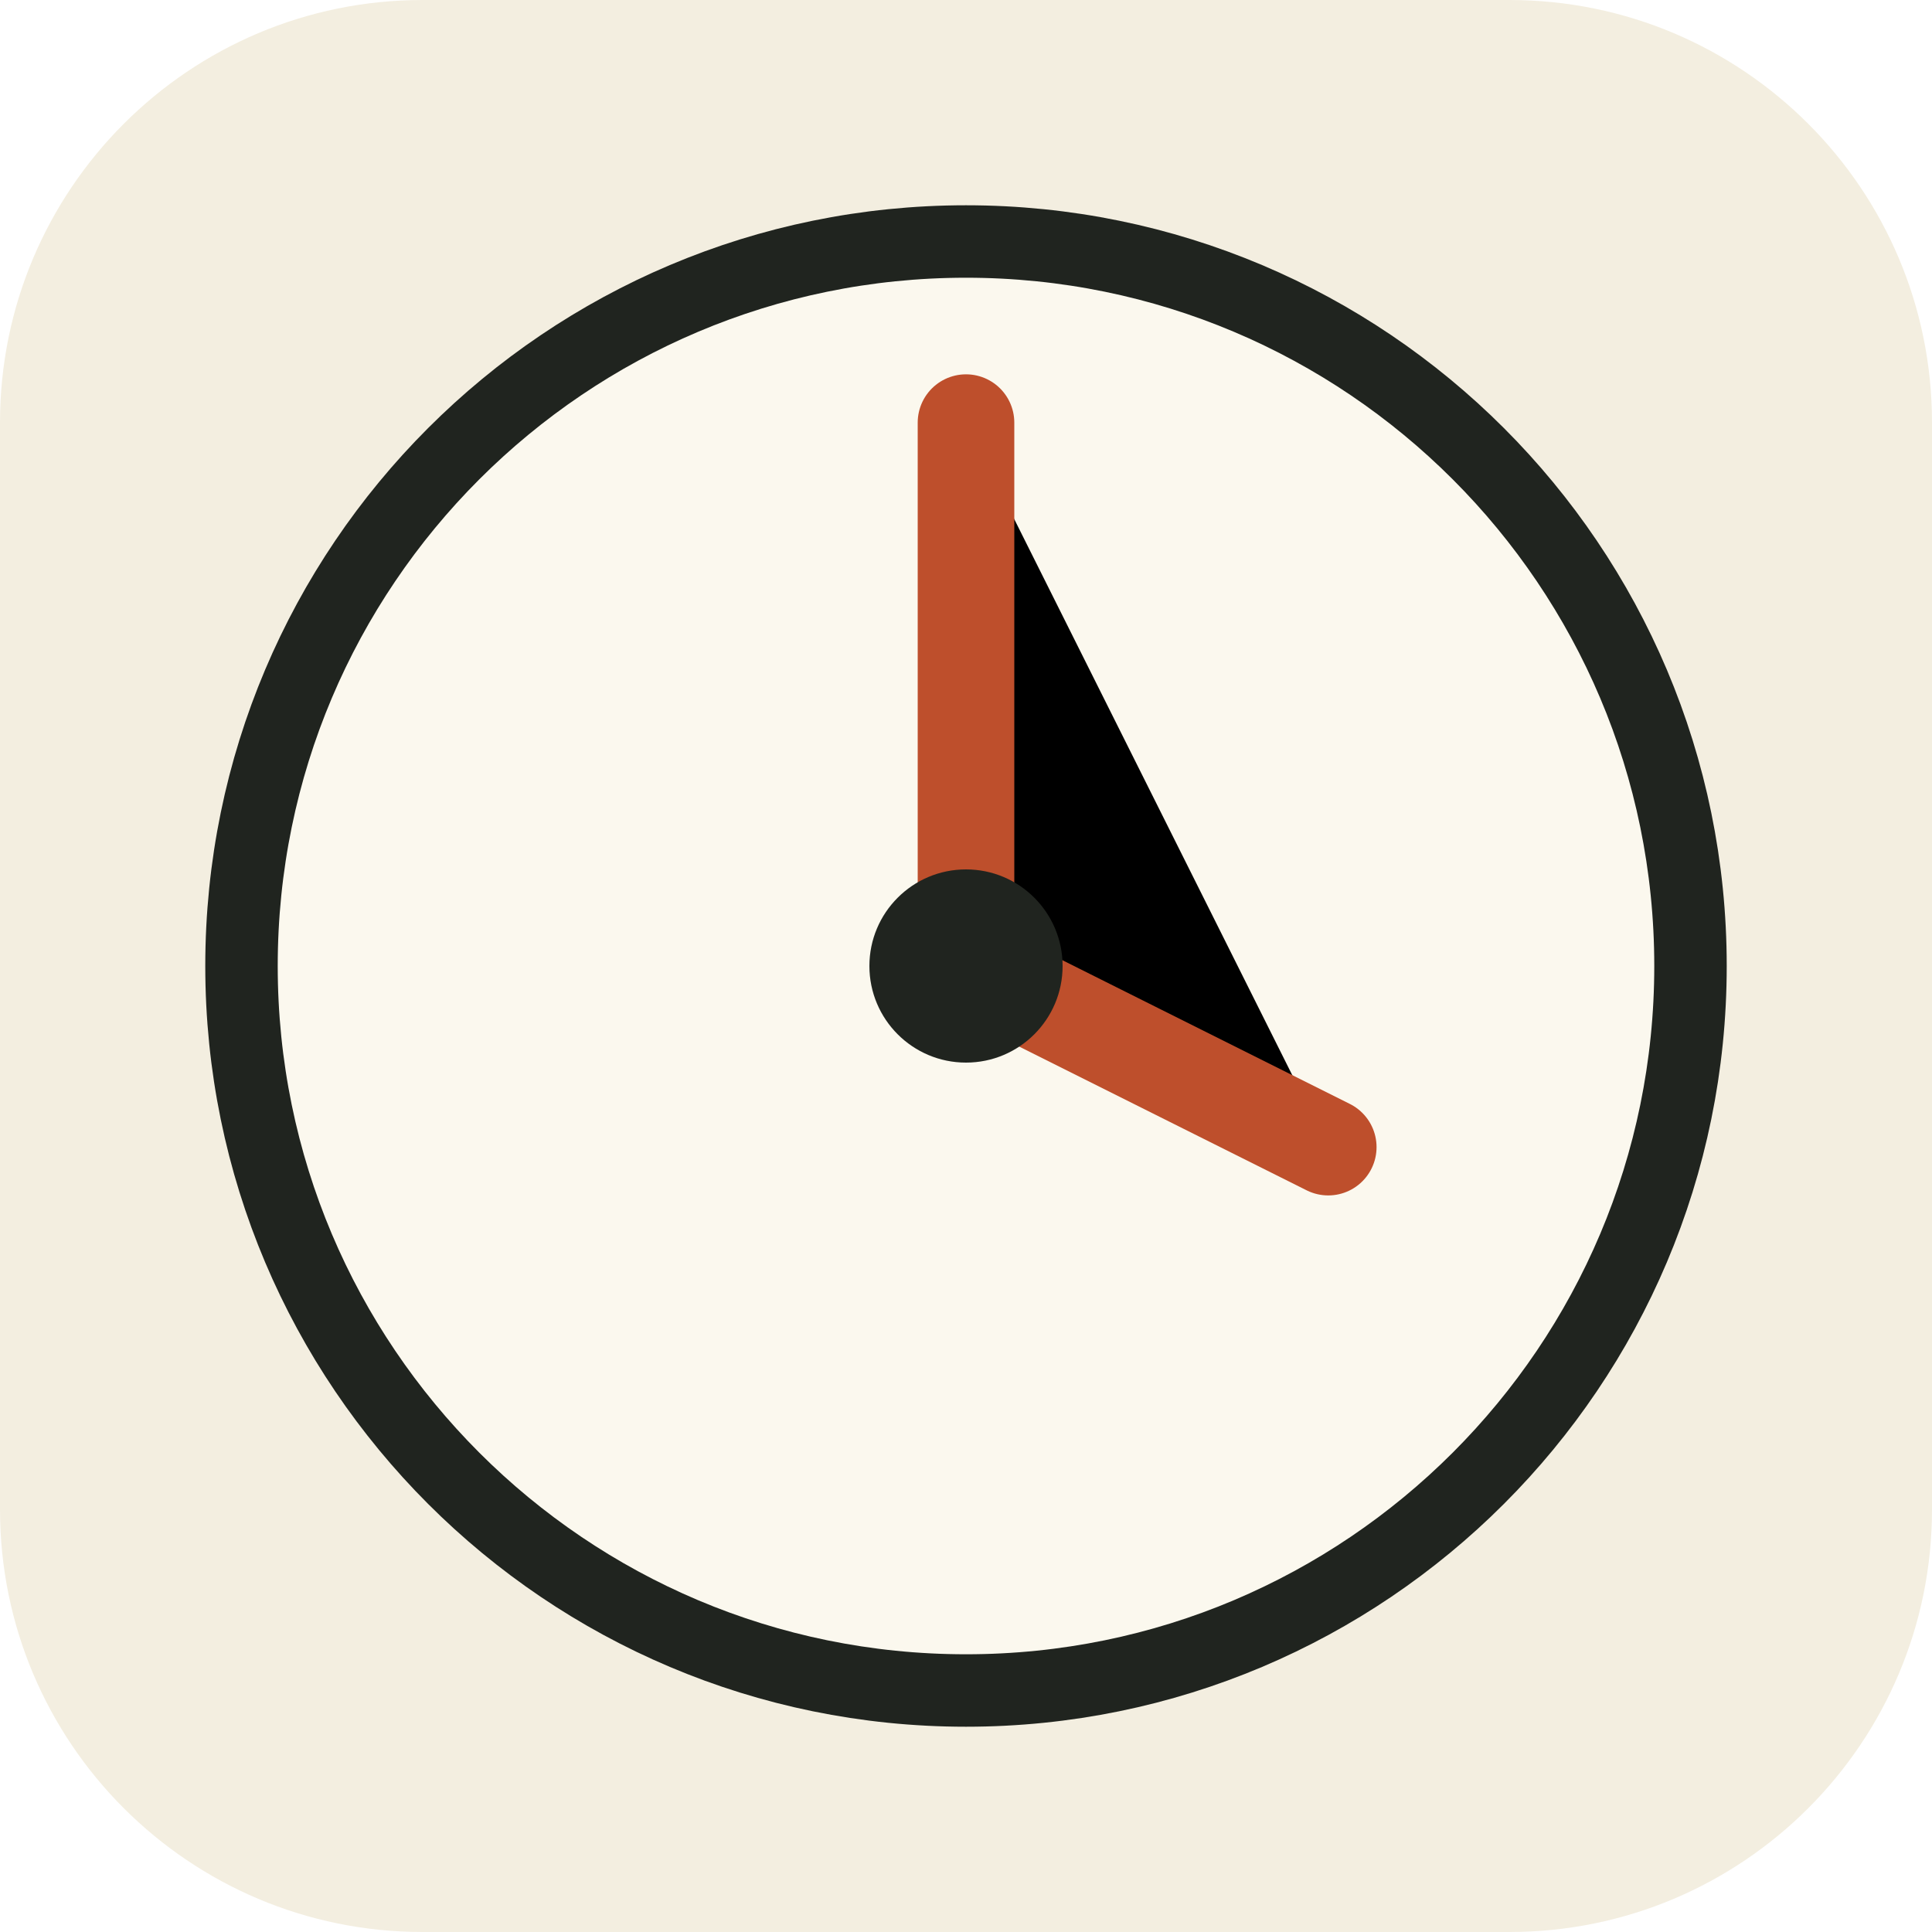
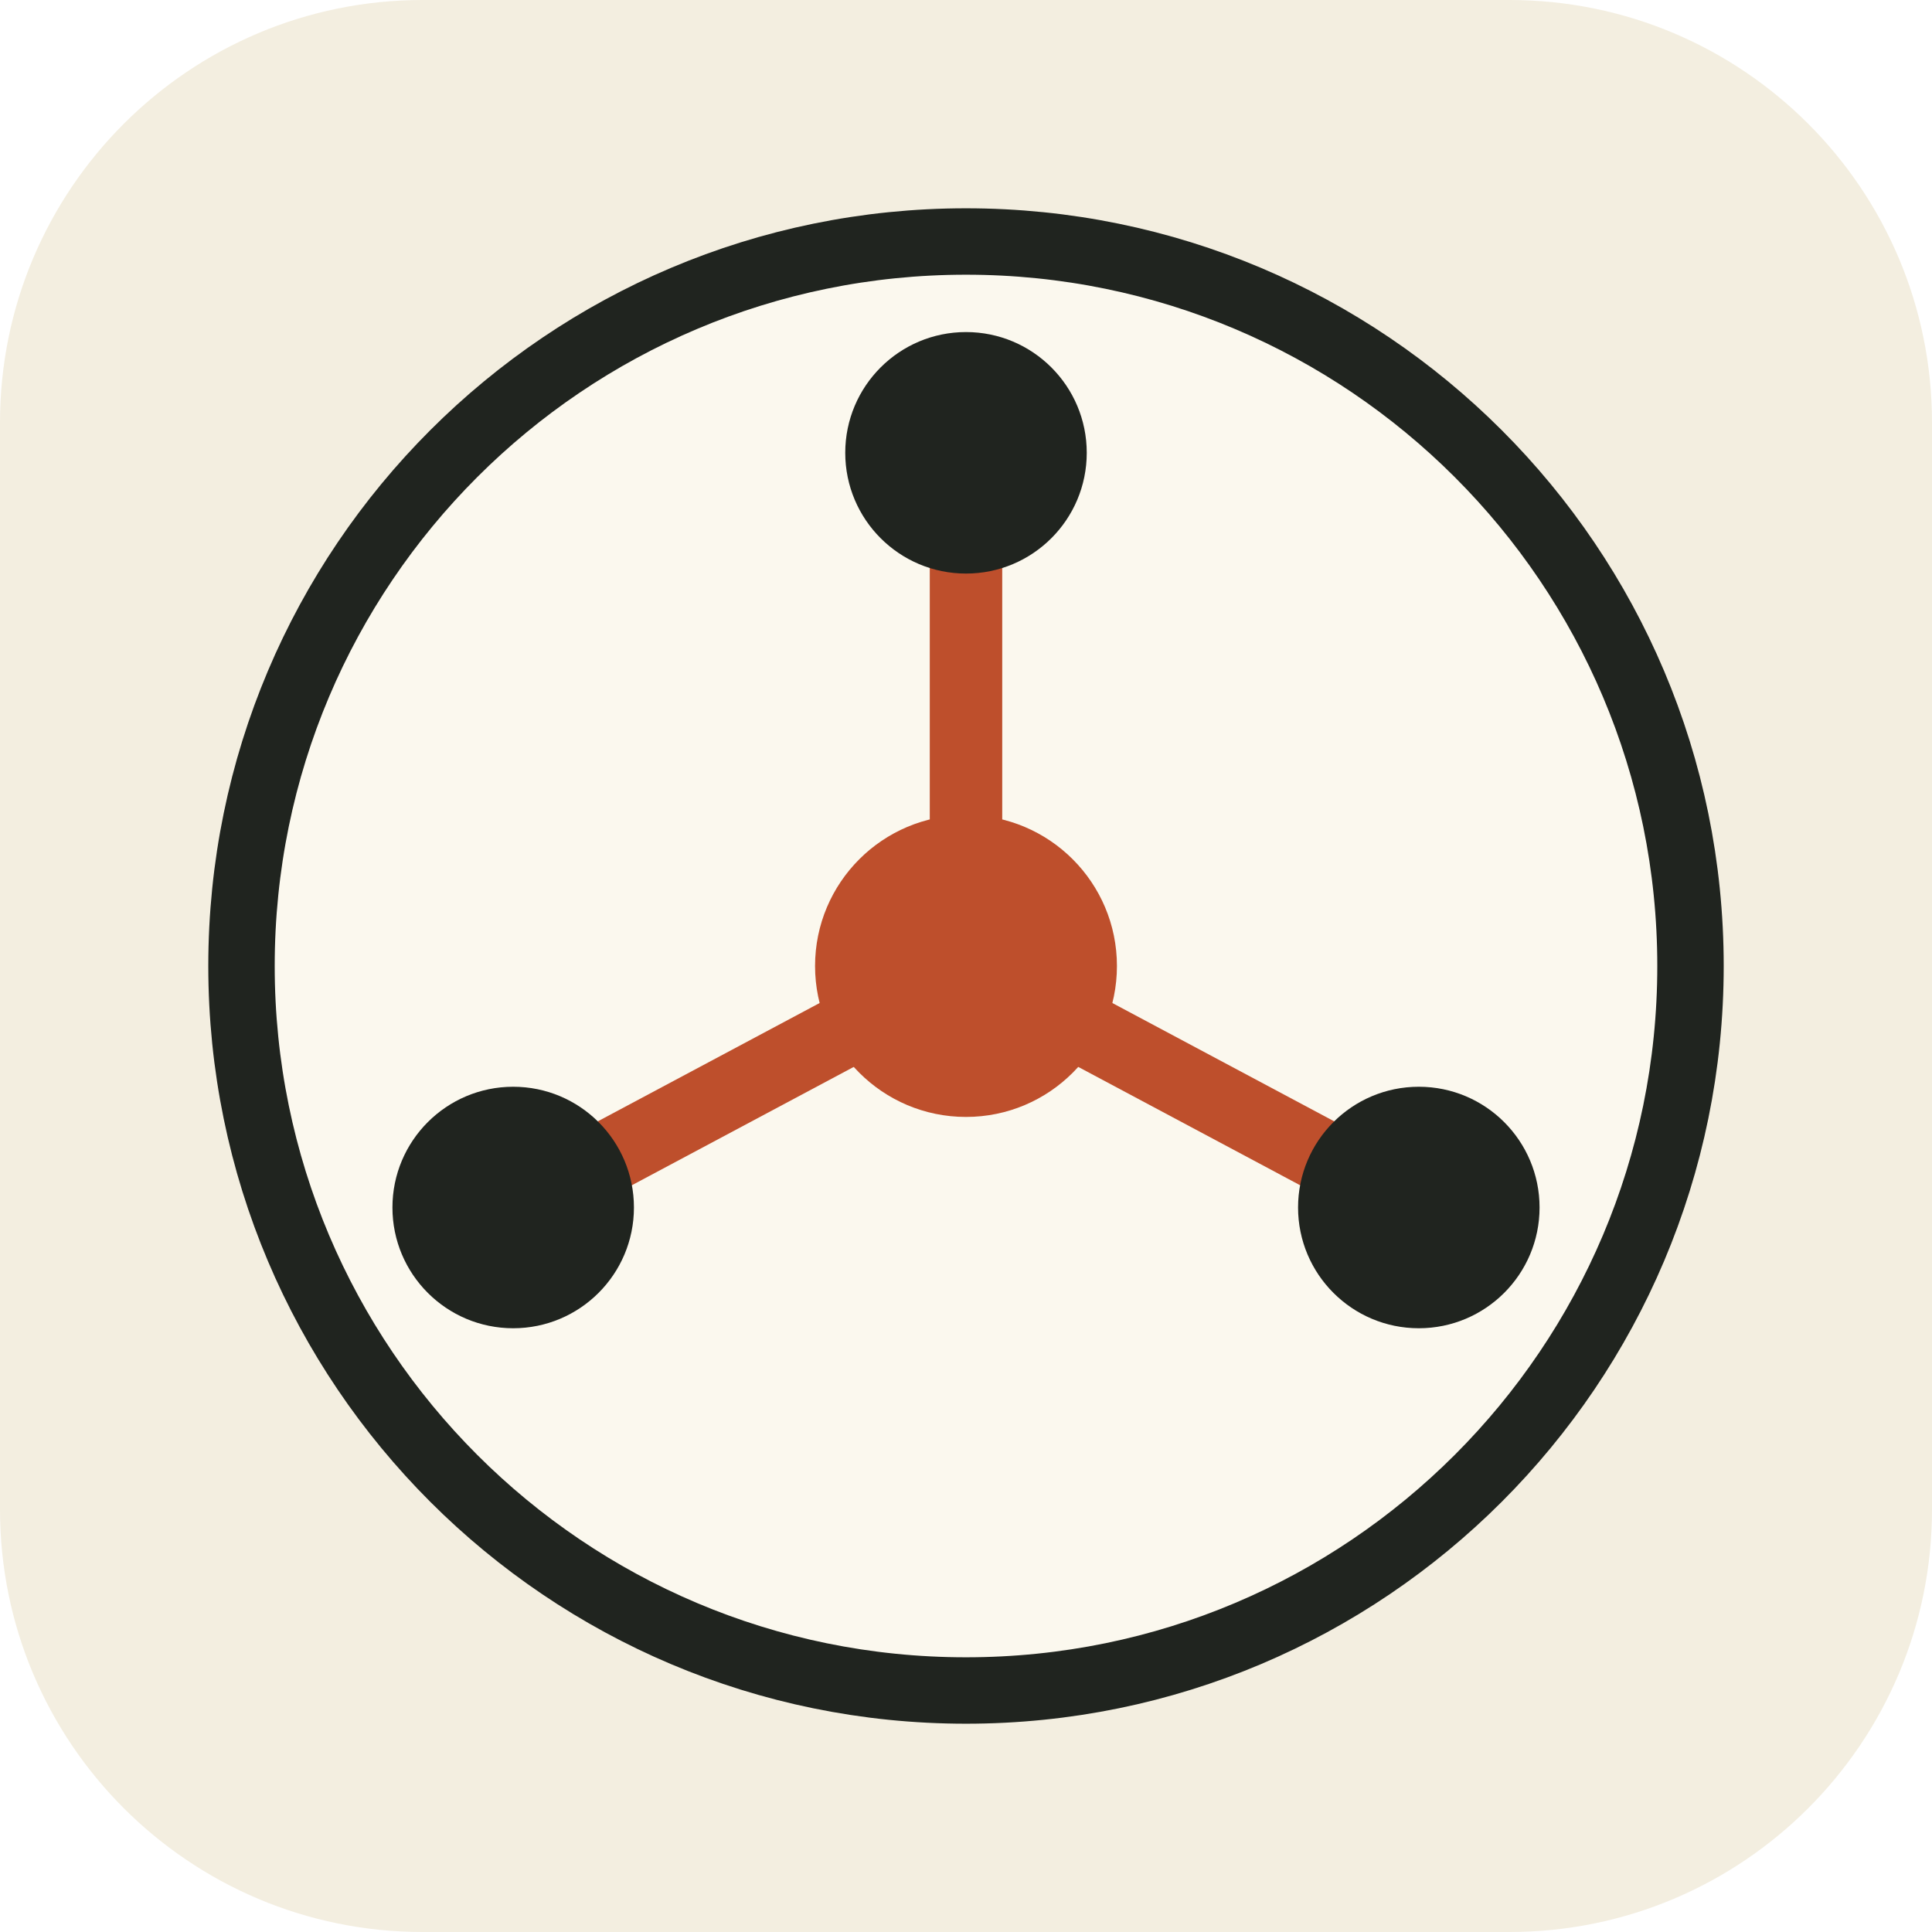
<svg xmlns="http://www.w3.org/2000/svg" viewBox="0 0 64 64">
  <rect width="64" height="64" rx="14" fill="#F3EEE0" />
-   <circle cx="32" cy="32" r="24" fill="#FBF8EE" stroke="#20241F" stroke-width="2.4" />
-   <path d="M32 14 L32 32 L44 38" stroke="#BE4F2C" stroke-width="3.2" stroke-linecap="round" stroke-linejoin="round" />
-   <circle cx="32" cy="32" r="3.2" fill="#20241F" />
+   <circle cx="32" cy="32" r="24" fill="#FBF8EE" stroke="#20241F" stroke-width="2.2" />
+   <path d="M32 32 L32 15 M32 32 L17 40 M32 32 L47 40" stroke="#BE4F2C" stroke-width="2.4" stroke-linecap="round" />
+   <circle cx="32" cy="15" r="4" fill="#20241F" />
+   <circle cx="17" cy="40" r="4" fill="#20241F" />
+   <circle cx="47" cy="40" r="4" fill="#20241F" />
+   <circle cx="32" cy="32" r="5" fill="#BE4F2C" />
</svg>
